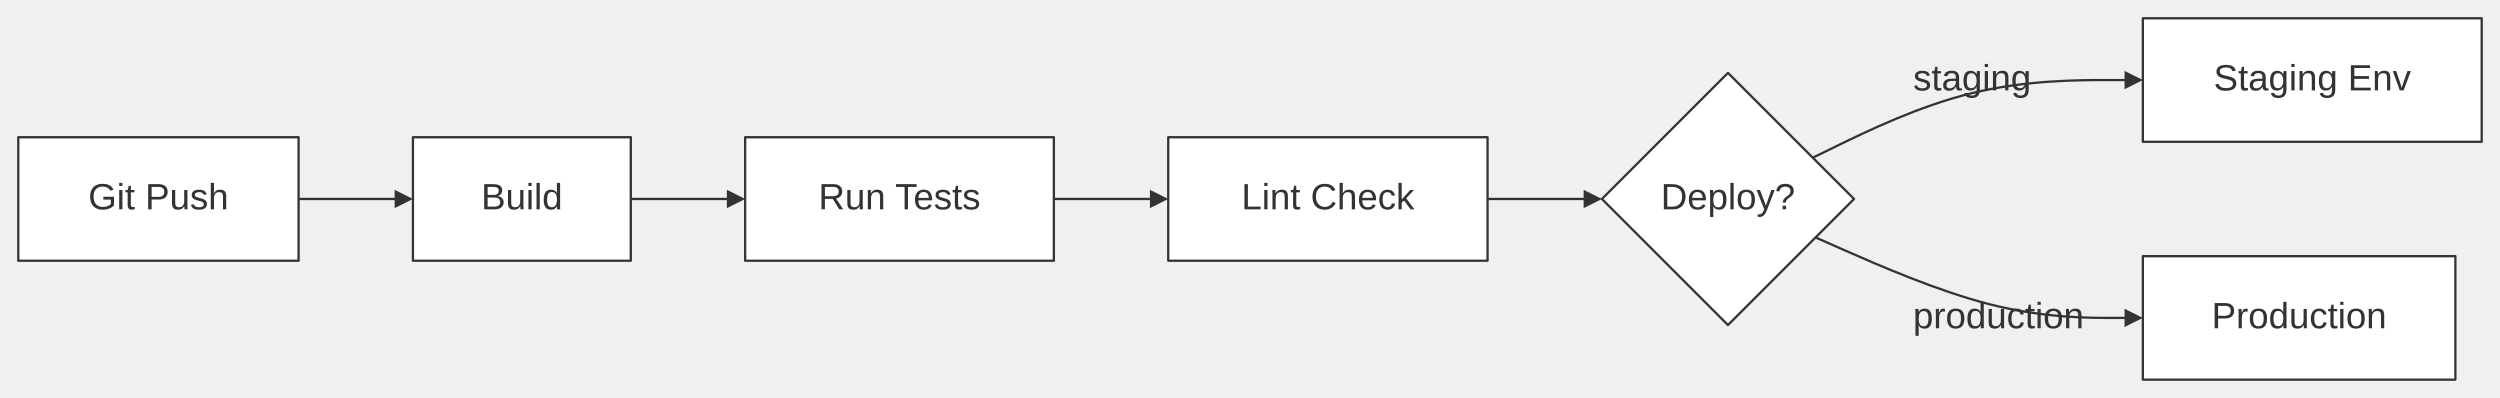
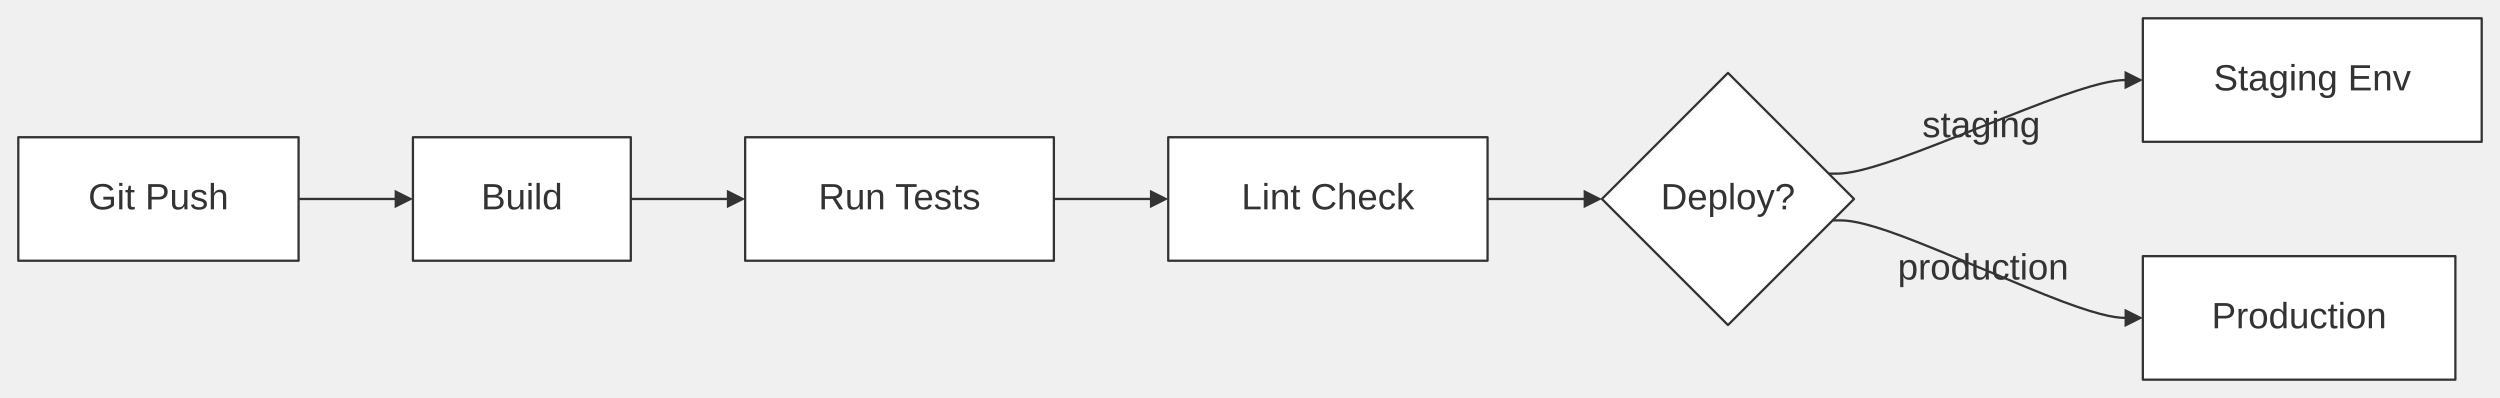
<svg xmlns="http://www.w3.org/2000/svg" width="100%" viewBox="0 0 1093.09 174.00" style="max-width: 1093.09px; background-color: transparent;" font-family="&quot;trebuchet ms&quot;, verdana, arial, sans-serif" font-size="16.00">
  <defs>
    <marker id="arrowhead" viewBox="0 0 10.00 10.00" refX="5.00" refY="5.00" markerWidth="8.00" markerHeight="8.00" orient="auto-start-reverse" markerUnits="userSpaceOnUse">
      <path d="M 0 0 L 10.00 5.00 L 0 10.00 z" fill="#333" />
    </marker>
    <marker id="crosshead" viewBox="0 0 11.00 11.00" refX="12.00" refY="5.20" markerWidth="11.00" markerHeight="11.00" orient="auto-start-reverse" markerUnits="userSpaceOnUse">
      <path d="M 1,1 l 9,9 M 10,1 l -9,9" stroke="#333" stroke-width="2" />
    </marker>
    <marker id="circlehead" viewBox="0 0 10.00 10.00" refX="11.00" refY="5.00" markerWidth="11.00" markerHeight="11.00" orient="auto-start-reverse" markerUnits="userSpaceOnUse">
      <circle cx="5" cy="5" r="5" stroke="#333" stroke-width="1" fill="#333" />
    </marker>
    <marker id="open-arrowhead" viewBox="0 0 10.00 10.00" refX="5.00" refY="5.00" markerWidth="8.00" markerHeight="8.00" orient="auto-start-reverse" markerUnits="userSpaceOnUse">
      <polygon points="0,0 10.00,5.00 0,10.00" fill="white" stroke="#333" stroke-width="1" />
    </marker>
    <marker id="diamondhead" viewBox="0 0 12.00 12.00" refX="6.00" refY="6.00" markerWidth="12.00" markerHeight="12.00" orient="auto-start-reverse" markerUnits="userSpaceOnUse">
      <polygon points="0,6.00 6.00,0 12.00,6.00 6.00,12.00" fill="#333" />
    </marker>
    <marker id="open-diamondhead" viewBox="0 0 12.00 12.00" refX="6.00" refY="6.00" markerWidth="12.00" markerHeight="12.00" orient="auto-start-reverse" markerUnits="userSpaceOnUse">
      <polygon points="0,6.00 6.00,0 12.00,6.00 6.00,12.00" fill="white" stroke="#333" stroke-width="1" />
    </marker>
  </defs>
  <g transform="translate(0.00,0.00)">
    <g class="edgePaths">
-       <path d="M130.55,87.00 L134.71,87.00 C138.88,87.00 147.21,87.00 154.88,87.00 C162.55,87.00 169.55,87.00 173.05,87.00 L176.55,87.00" stroke="#333" stroke-width="1.00" fill="none" stroke-linecap="round" stroke-linejoin="round" marker-end="url(#arrowhead)" />
-       <path d="M275.81,87.00 L279.98,87.00 C284.14,87.00 292.48,87.00 300.14,87.00 C307.81,87.00 314.81,87.00 318.31,87.00 L321.81,87.00" stroke="#333" stroke-width="1.00" fill="none" stroke-linecap="round" stroke-linejoin="round" marker-end="url(#arrowhead)" />
-       <path d="M460.79,87.00 L464.96,87.00 C469.13,87.00 477.46,87.00 485.13,87.00 C492.79,87.00 499.79,87.00 503.29,87.00 L506.79,87.00" stroke="#333" stroke-width="1.00" fill="none" stroke-linecap="round" stroke-linejoin="round" marker-end="url(#arrowhead)" />
-       <path d="M650.42,87.00 L654.58,87.00 C658.75,87.00 667.08,87.00 674.75,87.00 C682.42,87.00 689.42,87.00 692.92,87.00 L696.42,87.00" stroke="#333" stroke-width="1.00" fill="none" stroke-linecap="round" stroke-linejoin="round" marker-end="url(#arrowhead)" />
-       <path d="M792.60,68.95 L804.21,63.29 C815.83,57.63 839.06,46.32 862.45,40.66 C885.84,35.00 909.39,35.00 921.16,35.00 L932.93,35.00" stroke="#333" stroke-width="1.00" fill="none" stroke-linecap="round" stroke-linejoin="round" marker-end="url(#arrowhead)" />
-       <path d="M793.82,103.83 L807.15,109.70 C820.48,115.56 847.14,127.28 870.32,133.14 C893.51,139.00 913.22,139.00 923.08,139.00 L932.93,139.00" stroke="#333" stroke-width="1.00" fill="none" stroke-linecap="round" stroke-linejoin="round" marker-end="url(#arrowhead)" />
+       <path d="M130.55,87.00 L176.55,87.00" stroke="#333" stroke-width="1.00" fill="none" stroke-linecap="round" stroke-linejoin="round" marker-end="url(#arrowhead)" />
+       <path d="M275.81,87.00 L321.81,87.00" stroke="#333" stroke-width="1.00" fill="none" stroke-linecap="round" stroke-linejoin="round" marker-end="url(#arrowhead)" />
+       <path d="M460.79,87.00 L506.79,87.00" stroke="#333" stroke-width="1.00" fill="none" stroke-linecap="round" stroke-linejoin="round" marker-end="url(#arrowhead)" />
+       <path d="M650.42,87.00 L696.42,87.00" stroke="#333" stroke-width="1.00" fill="none" stroke-linecap="round" stroke-linejoin="round" marker-end="url(#arrowhead)" />
+       <path d="M799.58,75.92 L802.58,75.92 C805.58,75.92 811.58,75.92 830.80,69.10 C850.03,62.28 882.48,48.64 901.71,41.82 C920.93,35.00 926.93,35.00 929.93,35.00 L932.93,35.00" stroke="#333" stroke-width="1.00" fill="none" stroke-linecap="round" stroke-linejoin="round" marker-end="url(#arrowhead)" />
+       <path d="M801.28,96.37 L804.28,96.37 C807.28,96.37 813.28,96.37 832.22,103.48 C851.16,110.58 883.05,124.79 901.99,131.90 C920.93,139.00 926.93,139.00 929.93,139.00 L932.93,139.00" stroke="#333" stroke-width="1.00" fill="none" stroke-linecap="round" stroke-linejoin="round" marker-end="url(#arrowhead)" />
    </g>
    <g class="edgeLabels">
-       <text x="862.29" y="35.00" text-anchor="middle" dominant-baseline="middle" fill="#333">staging</text>
-       <text x="873.79" y="139.00" text-anchor="middle" dominant-baseline="middle" fill="#333">production</text>
+       <text x="866.26" y="55.46" text-anchor="middle" dominant-baseline="middle" fill="#333">staging</text>
+       <text x="867.11" y="117.69" text-anchor="middle" dominant-baseline="middle" fill="#333">production</text>
    </g>
    <g class="nodes">
      <rect x="180.55" y="60.00" width="95.26" height="54.00" fill="white" stroke="#333" stroke-width="1.00" stroke-linejoin="round" />
      <text x="228.18" y="87.00" text-anchor="middle" dominant-baseline="middle" fill="#333">Build</text>
      <polygon points="755.53,31.88 810.65,87.00 755.53,142.12 700.42,87.00" fill="white" stroke="#333" stroke-width="1.00" stroke-linejoin="round" />
      <text x="755.53" y="87.00" text-anchor="middle" dominant-baseline="middle" fill="#333">Deploy?</text>
      <rect x="510.79" y="60.00" width="139.62" height="54.00" fill="white" stroke="#333" stroke-width="1.00" stroke-linejoin="round" />
      <text x="580.60" y="87.00" text-anchor="middle" dominant-baseline="middle" fill="#333">Lint Check</text>
      <rect x="936.93" y="112.00" width="136.65" height="54.00" fill="white" stroke="#333" stroke-width="1.00" stroke-linejoin="round" />
      <text x="1005.26" y="139.00" text-anchor="middle" dominant-baseline="middle" fill="#333">Production</text>
      <rect x="8.00" y="60.00" width="122.55" height="54.00" fill="white" stroke="#333" stroke-width="1.00" stroke-linejoin="round" />
      <text x="69.27" y="87.00" text-anchor="middle" dominant-baseline="middle" fill="#333">Git Push</text>
      <rect x="936.93" y="8.00" width="148.16" height="54.00" fill="white" stroke="#333" stroke-width="1.00" stroke-linejoin="round" />
      <text x="1011.01" y="35.00" text-anchor="middle" dominant-baseline="middle" fill="#333">Staging Env</text>
      <rect x="325.81" y="60.00" width="134.98" height="54.00" fill="white" stroke="#333" stroke-width="1.00" stroke-linejoin="round" />
      <text x="393.30" y="87.00" text-anchor="middle" dominant-baseline="middle" fill="#333">Run Tests</text>
    </g>
  </g>
</svg>
